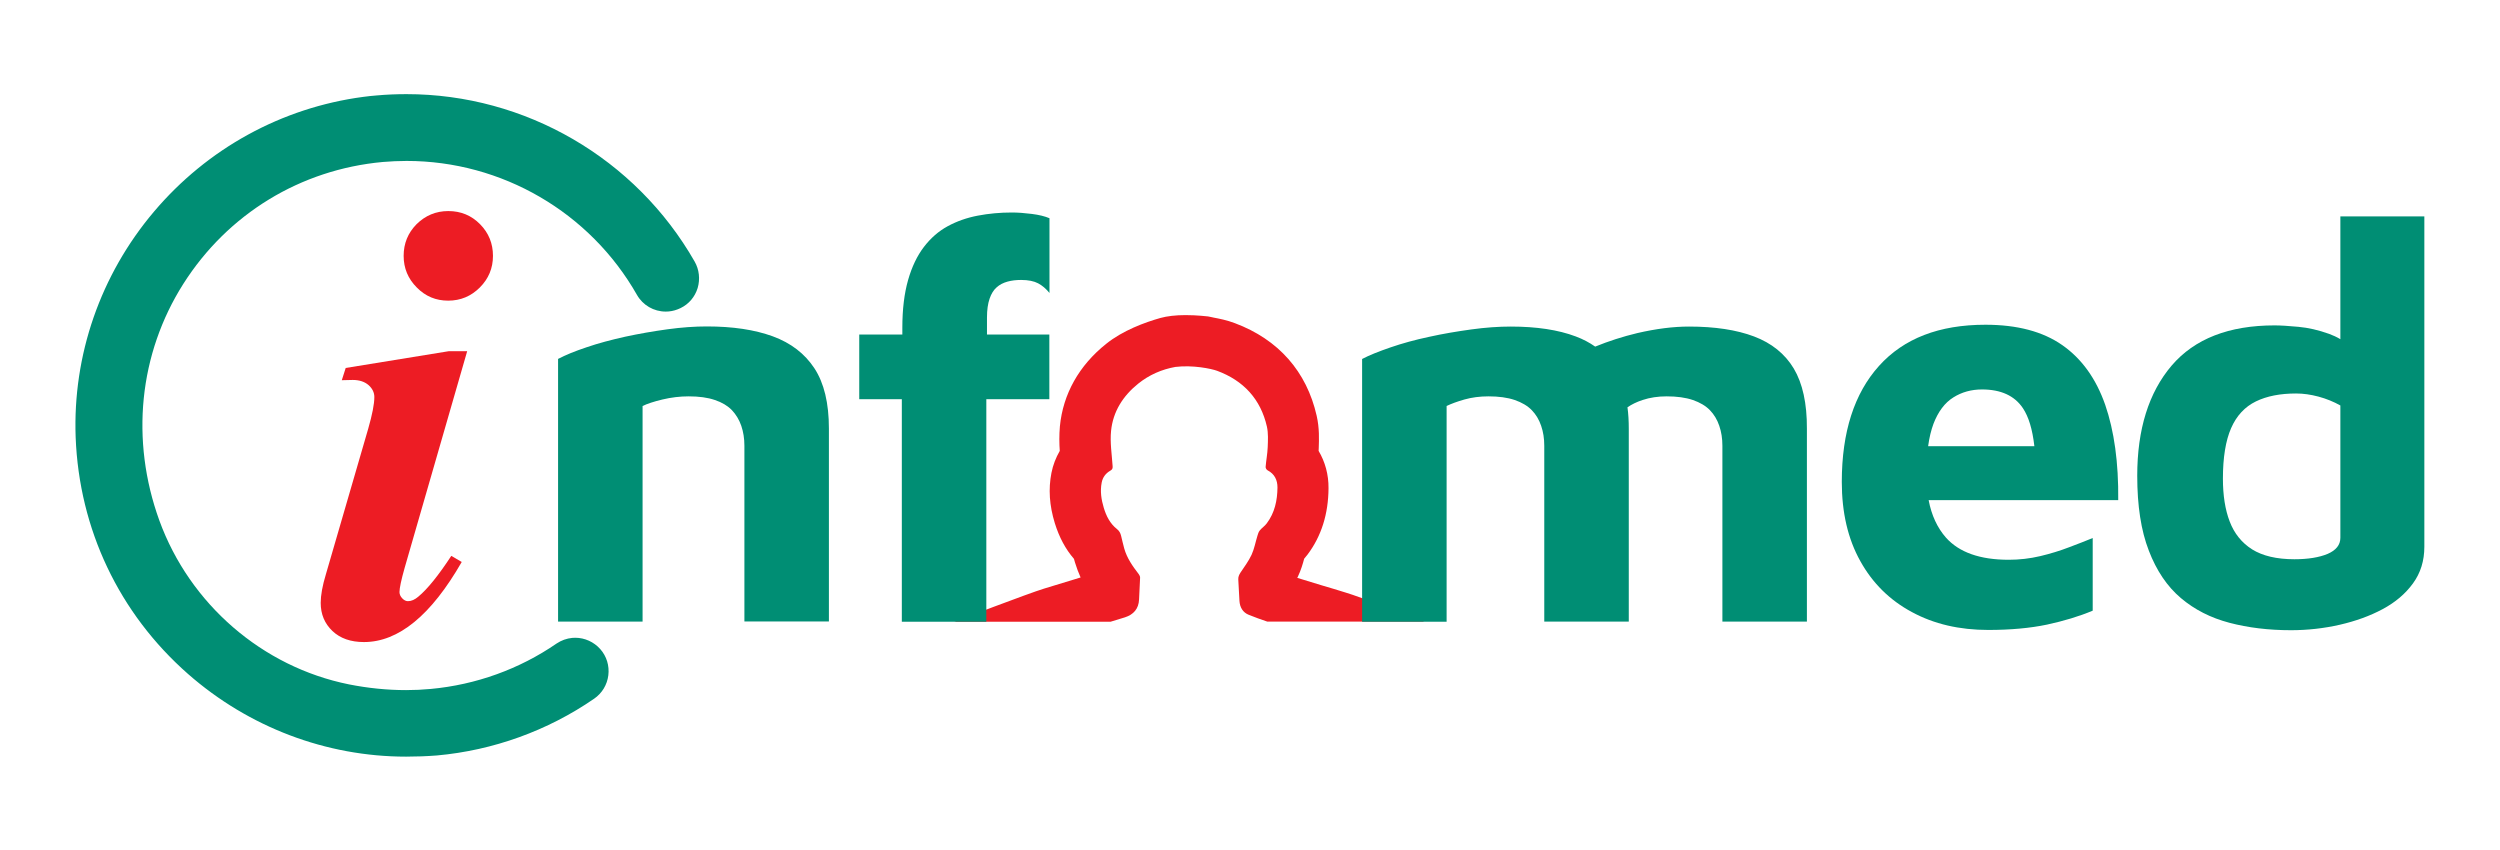
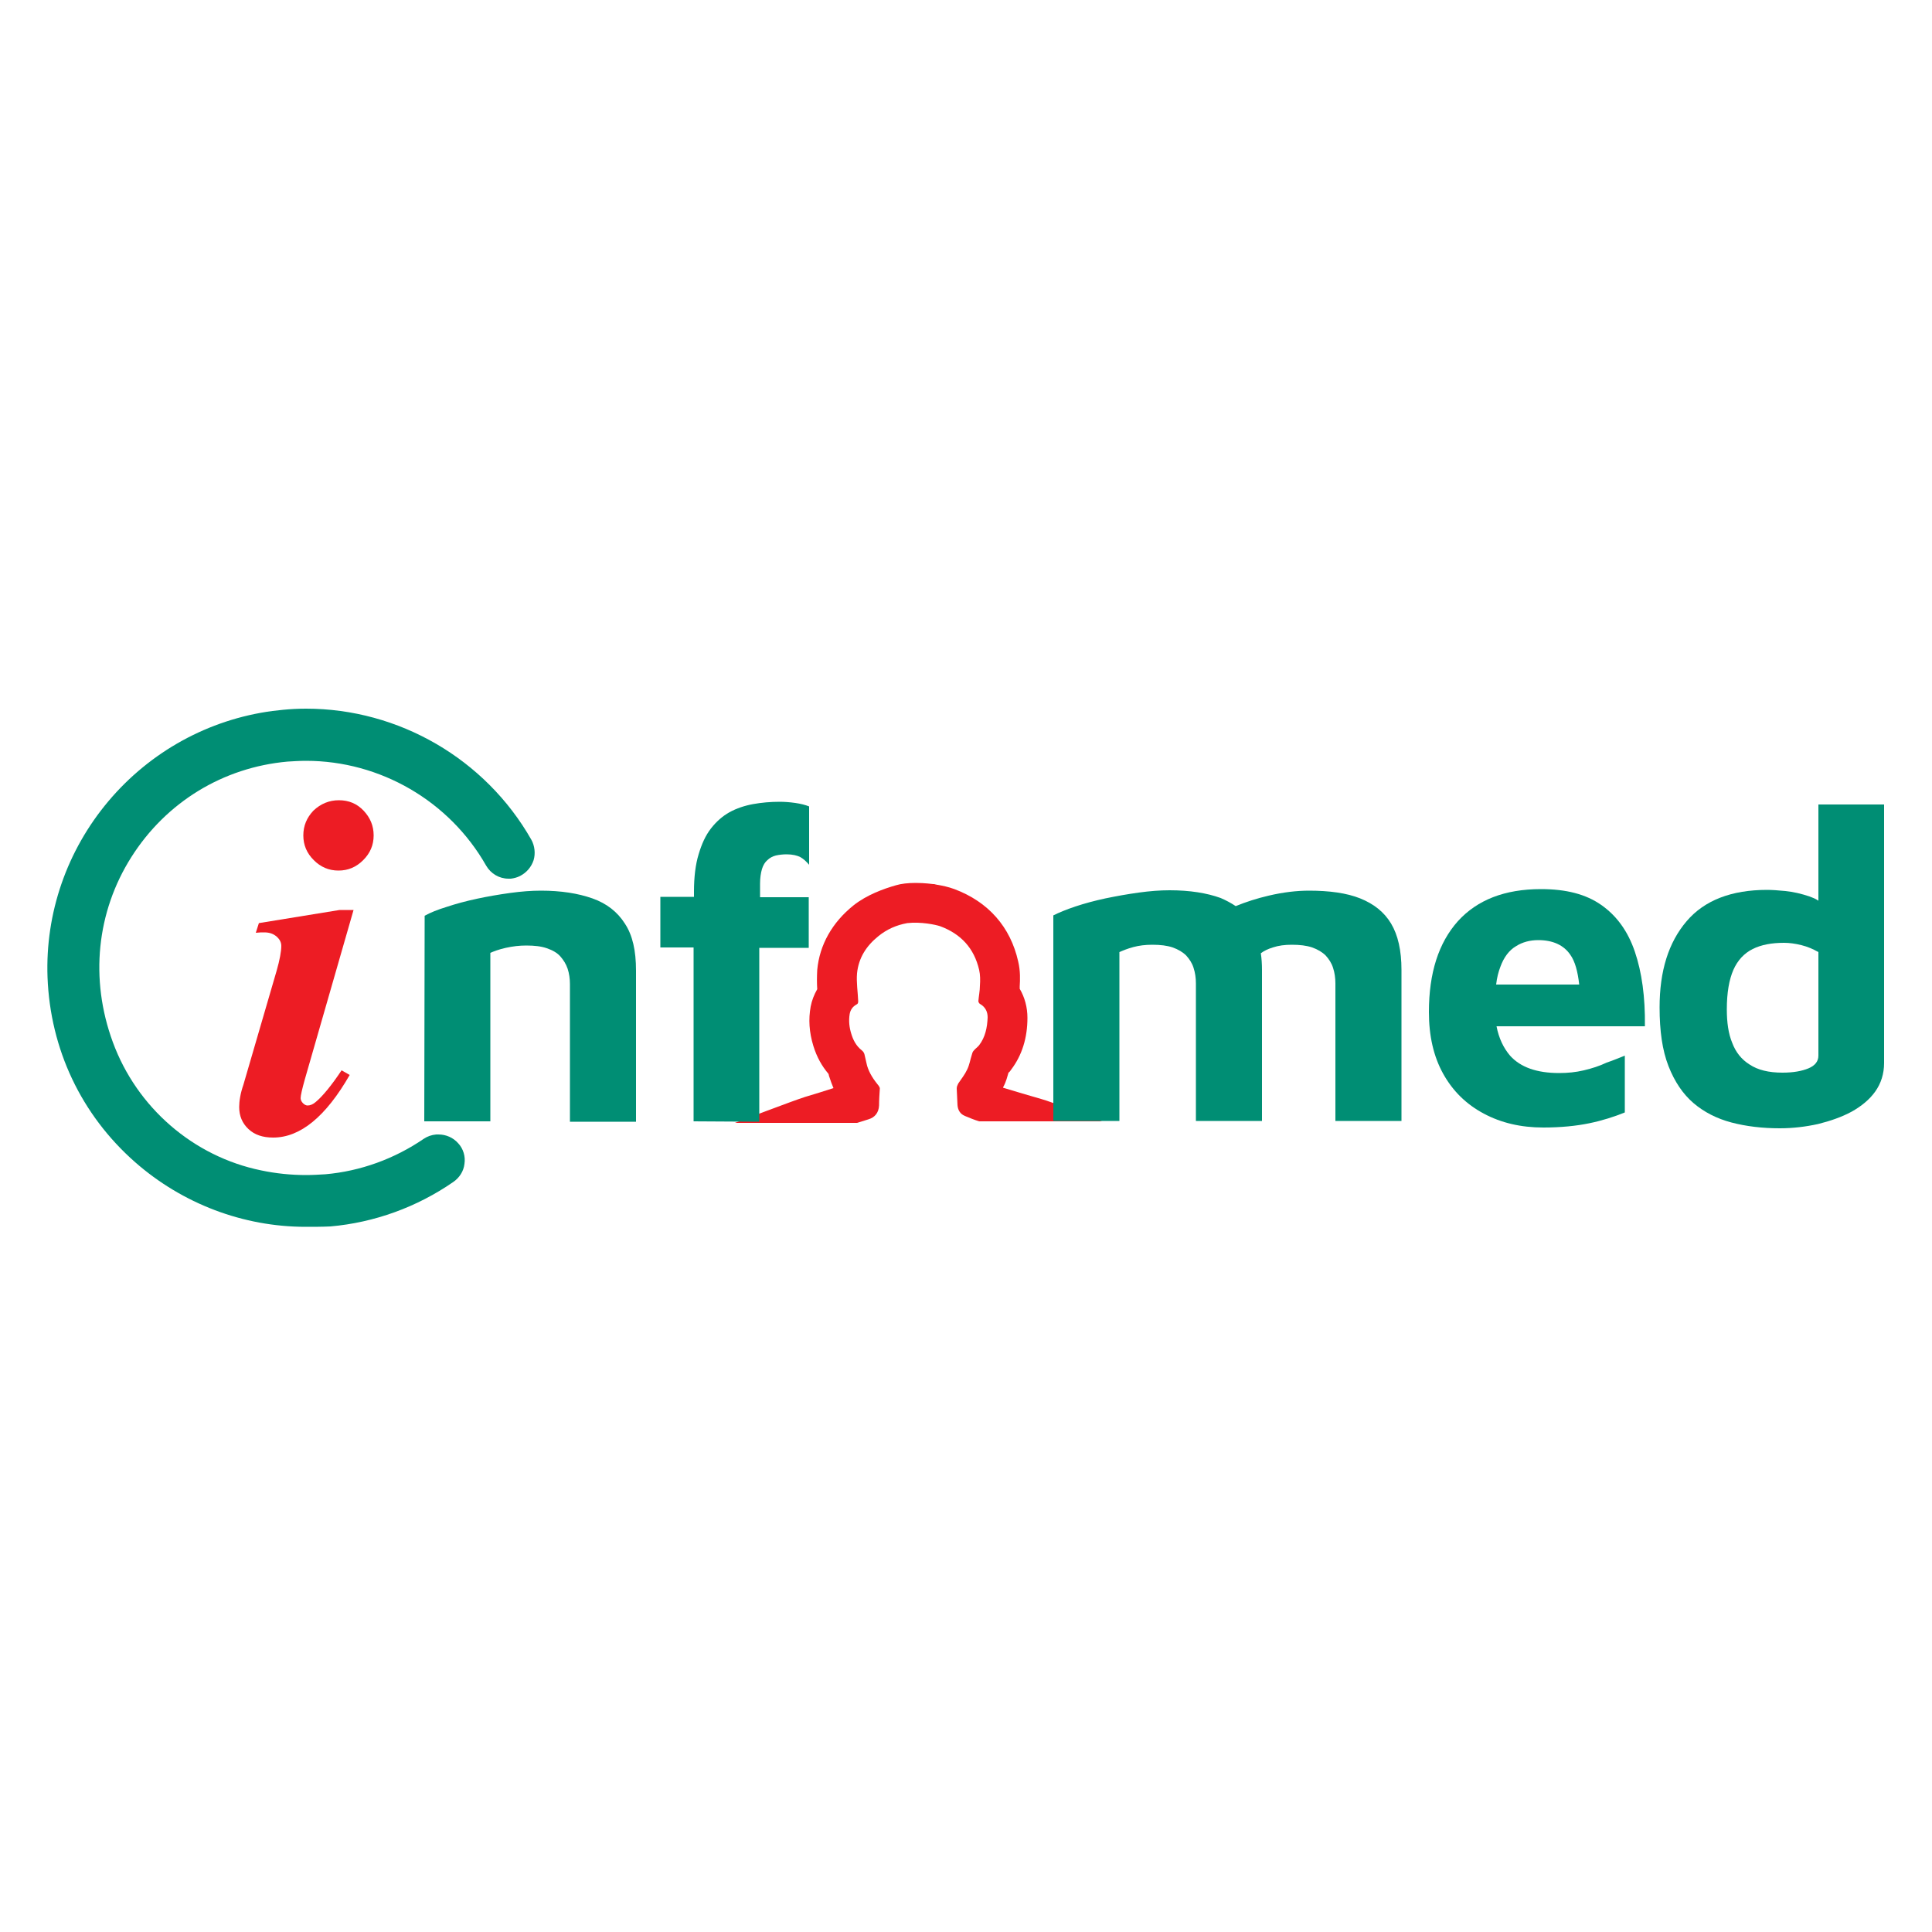
- <svg xmlns="http://www.w3.org/2000/svg" version="1.1" id="Layer_1" x="0px" y="0px" viewBox="0 0 1920 652.4" style="enable-background:new 0 0 1920 652.4;" xml:space="preserve">
+ <svg xmlns="http://www.w3.org/2000/svg" version="1.1" id="Layer_1" x="0px" y="0px" viewBox="0 0 500 500" style="enable-background:new 0 0 500 500;" xml:space="preserve">
  <style type="text/css">
	.st0{fill:#ED1C24;}
	.st1{fill:#008E74;}
</style>
  <g>
-     <path class="st0" d="M1093.9,477.4H973.3c-4.8-1.6-9.5-3.3-14.2-5.2c-4.6-1.8-6.9-5.8-7.2-10.7c-0.4-5.5-0.5-11-0.9-16.5   c-0.1-2,0.6-3.5,1.6-5.1c3-4.5,6.3-8.9,8.6-13.8c2.1-4.6,3-9.7,4.5-14.6c0.4-1.4,0.9-3,1.8-4.1c1.6-2,3.9-3.4,5.4-5.5   c6.1-8.1,8.1-17.6,8.2-27.5c0-5.7-2.2-10.4-7.6-13.2c-0.8-0.4-1.6-1.8-1.5-2.6c0.4-5.1,1.4-10.1,1.6-15.2   c0.2-5.2,0.5-10.7-0.6-15.7c-4.8-21.2-18-35.4-38.2-42.9c-4.6-1.7-18.8-4.6-32.1-3c-10.6,1.9-20.1,6.1-28.5,12.8   c-11.7,9.4-19.4,21.4-20.9,36.3c-0.9,8.9,0.6,18.1,1.2,27.2c0.1,1.8-0.3,2.5-1.8,3.4c-3.5,2-5.8,5-6.6,9.1   c-1.3,6.7-0.3,13.1,1.6,19.4c1.9,6.3,4.8,12.1,10.1,16.3c1.8,1.4,2.7,3.1,3.2,5.2c0.8,3.2,1.5,6.5,2.4,9.7   c2.1,7.5,6.5,13.7,11.2,19.8c0.5,0.7,1,1.7,1,2.6c-0.2,5.6-0.6,11.2-0.8,16.8c-0.3,7.2-4.3,11.6-10.8,13.7   c-3.7,1.2-7.4,2.3-11.1,3.4H732.9c0,0,57.5-22,68.8-25.4c9.1-2.7,18.6-5.6,28.2-8.6c-1.7-3.8-3.1-7.6-4.3-11.5   c-0.3-0.9-0.5-1.9-0.8-2.8c-6.5-7.5-11.3-16.5-14.7-27.4c-4.2-13.7-5-26.3-2.6-38.6c1.2-6.1,3.4-11.7,6.4-16.9   c-0.4-5.7-0.5-12.1,0.1-18.9c2.4-24.8,14.7-46.7,35.5-63.3c12.8-10.3,29.7-16.5,41.7-19.9c5.1-1.4,11.6-2.2,19.3-2.2   c9,0,16.8,1,17.1,1l0.6,0.1l0.5,0.1c0.9,0.2,1.9,0.4,2.9,0.6l0.4,0.1c4.2,0.8,10.1,1.9,16.4,4.3c33.4,12.5,55.1,37.1,62.8,71.1   c2.2,9.6,1.8,18.3,1.6,24.6c0,0-0.1,2-0.1,2.4c5,8.4,7.7,18.2,7.6,28.6c-0.1,19.8-5.5,36.9-16.1,51c-0.8,1.1-1.7,2.1-2.6,3.2   c-1,3.8-2.4,8.6-4.8,13.7c-0.2,0.4-0.3,0.7-0.5,1c6.3,2,12.7,3.9,19,5.8c6.1,1.8,12.2,3.6,18.2,5.5   C1043.1,457.8,1093.9,477.4,1093.9,477.4z" />
+     <path class="st0" d="M285.2,290.2h-31.8c-1.3-0.4-2.5-0.9-3.7-1.4c-1.2-0.5-1.8-1.5-1.9-2.8c-0.1-1.4-0.1-2.9-0.2-4.3   c0-0.5,0.2-0.9,0.4-1.3c0.8-1.2,1.7-2.3,2.3-3.6c0.6-1.2,0.8-2.6,1.2-3.8c0.1-0.4,0.2-0.8,0.5-1.1c0.4-0.5,1-0.9,1.4-1.4   c1.6-2.1,2.1-4.6,2.2-7.2c0-1.5-0.6-2.7-2-3.5c-0.2-0.1-0.4-0.5-0.4-0.7c0.1-1.3,0.4-2.7,0.4-4c0.1-1.4,0.1-2.8-0.2-4.1   c-1.3-5.6-4.7-9.3-10.1-11.3c-1.2-0.4-5-1.2-8.5-0.8c-2.8,0.5-5.3,1.6-7.5,3.4c-3.1,2.5-5.1,5.6-5.5,9.6c-0.2,2.3,0.2,4.8,0.3,7.2   c0,0.5-0.1,0.7-0.5,0.9c-0.9,0.5-1.5,1.3-1.7,2.4c-0.3,1.8-0.1,3.5,0.4,5.1c0.5,1.7,1.3,3.2,2.7,4.3c0.5,0.4,0.7,0.8,0.8,1.4   c0.2,0.8,0.4,1.7,0.6,2.6c0.6,2,1.7,3.6,3,5.2c0.1,0.2,0.3,0.4,0.3,0.7c-0.1,1.5-0.2,3-0.2,4.4c-0.1,1.9-1.1,3.1-2.8,3.6   c-1,0.3-2,0.6-2.9,0.9h-31.6c0,0,15.2-5.8,18.1-6.7c2.4-0.7,4.9-1.5,7.4-2.3c-0.4-1-0.8-2-1.1-3c-0.1-0.2-0.1-0.5-0.2-0.7   c-1.7-2-3-4.3-3.9-7.2c-1.1-3.6-1.3-6.9-0.7-10.2c0.3-1.6,0.9-3.1,1.7-4.5c-0.1-1.5-0.1-3.2,0-5c0.6-6.5,3.9-12.3,9.4-16.7   c3.4-2.7,7.8-4.3,11-5.2c1.3-0.4,3.1-0.6,5.1-0.6c2.4,0,4.4,0.3,4.5,0.3l0.2,0l0.1,0c0.2,0.1,0.5,0.1,0.8,0.2l0.1,0   c1.1,0.2,2.7,0.5,4.3,1.1c8.8,3.3,14.5,9.8,16.5,18.7c0.6,2.5,0.5,4.8,0.4,6.5c0,0,0,0.5,0,0.6c1.3,2.2,2,4.8,2,7.5   c0,5.2-1.4,9.7-4.2,13.4c-0.2,0.3-0.4,0.6-0.7,0.8c-0.3,1-0.6,2.3-1.3,3.6c-0.1,0.1-0.1,0.2-0.1,0.3c1.7,0.5,3.3,1,5,1.5   c1.6,0.5,3.2,0.9,4.8,1.4C271.8,285,285.2,290.2,285.2,290.2z" />
    <g>
-       <path class="st1" d="M428.7,275.6c5.5-2.9,12.8-5.9,21.8-8.9c9-3.1,18.9-5.7,29.6-8.1c10.7-2.3,21.6-4.2,32.5-5.7    c10.9-1.5,21-2.2,30.3-2.2c19.8,0,36.6,2.5,50.6,7.6c13.9,5.1,24.6,13.3,32,24.6c7.4,11.3,11.1,26.7,11.1,46.2v148.2h-64.9V342.3    c0-5.5-0.8-10.6-2.4-15.3c-1.6-4.6-4-8.6-7.2-12c-3.2-3.3-7.6-6-13.1-7.8c-5.5-1.9-12.2-2.8-20.1-2.8c-6.7,0-13.4,0.8-20.1,2.4    c-6.7,1.6-11.8,3.3-15.3,5v165.6h-64.9V275.6z" />
-       <path class="st1" d="M692.6,477.4V306.6h-32.7v-49.7H693v-5.2c0-14.2,1.5-26.4,4.4-36.6c2.9-10.2,7-18.7,12.2-25.5    c5.2-6.8,11.3-12.1,18.3-15.9c7-3.8,14.7-6.5,23.1-8.1c8.4-1.6,17.1-2.4,26.2-2.4c4.6,0,9.7,0.4,15.3,1.1c5.5,0.7,10,1.8,13.5,3.3    V225c-2.6-3.2-5.5-5.7-8.7-7.4c-3.2-1.7-7.6-2.6-13.1-2.6c-3.8,0-7.3,0.4-10.5,1.3c-3.2,0.9-6,2.3-8.3,4.4c-2.3,2-4.1,4.9-5.4,8.7    c-1.3,3.8-2,8.6-2,14.4v13.1h47.9v49.7h-48.4v170.9H692.6z" />
-       <path class="st1" d="M1377.6,283c-6.8-11.3-17-19.5-30.5-24.6c-13.5-5.1-30.2-7.6-49.9-7.6c-12.2,0-25.4,1.7-39.7,5    c-11.3,2.7-22.1,6.2-32.4,10.4c-4.4-3.1-9.3-5.7-14.9-7.8c-13.5-5.1-30.2-7.6-49.9-7.6c-9.3,0-19.4,0.7-30.3,2.2    c-10.9,1.5-21.7,3.3-32.5,5.7c-10.8,2.3-20.6,5-29.6,8.1c-9,3.1-16.3,6-21.8,8.9v201.8h64.9V311.8c3.5-1.7,8.1-3.4,13.7-5    c5.7-1.6,11.8-2.4,18.5-2.4c7.8,0,14.5,0.9,20.1,2.8c5.5,1.9,9.9,4.5,13.1,7.8c3.2,3.3,5.6,7.3,7.2,12c1.6,4.7,2.4,9.7,2.4,15.3    v135.1h64.9V329.2c0-5.8-0.3-11.3-1-16.4c3.2-2.2,7-4.1,11.6-5.6c5.7-1.9,11.8-2.8,18.5-2.8c7.8,0,14.5,0.9,20.1,2.8    c5.5,1.9,9.9,4.5,13.1,7.8c3.2,3.3,5.6,7.3,7.2,12c1.6,4.7,2.4,9.7,2.4,15.3v135.1h64.9V329.2    C1387.8,309.8,1384.4,294.4,1377.6,283z" />
-       <path class="st1" d="M1566.9,427.1c-8,1.9-16.1,2.8-24.2,2.8c-22.1,0-38.1-5.7-48.2-17c-6.6-7.5-11.1-17.1-13.3-28.8h145.6    c0.3-28.8-3.1-53.2-10-73.2c-7-20-17.9-35.3-32.9-45.8c-15-10.5-34.7-15.7-59.1-15.7c-35.5,0-62.7,10.5-81.7,31.6    c-19,21.1-28.6,50.8-28.6,89.1c0,23.5,4.7,43.8,14.2,60.8c9.4,17,22.7,30.1,39.7,39.2c17,9.2,36.5,13.7,58.6,13.7    c17.1,0,32.2-1.4,45.1-4.1c12.9-2.8,24.6-6.3,35.1-10.7v-55.8c-4.9,2-10.9,4.4-17.9,7C1582.3,422.9,1574.9,425.2,1566.9,427.1z     M1484.9,325.5c3.6-9.4,8.7-16.2,15.3-20.3c6.5-4.1,13.9-6.1,22-6.1c14.5,0,25,4.8,31.4,14.4c4.4,6.6,7.3,16.1,8.8,29.2    c-20.1,0-81.6,0-81.6,0C1481.7,336,1483.1,330.4,1484.9,325.5z" />
-       <path class="st1" d="M1759.5,484c-17.1,0-32.9-1.9-47.3-5.7c-14.4-3.8-26.8-10.1-37.3-19c-10.5-8.9-18.7-21-24.6-36.4    c-6-15.4-8.9-34.6-8.9-57.5c0-35.7,8.8-63.9,26.4-84.6c17.6-20.6,44-30.9,79.1-30.9c4.6,0,10.7,0.4,18.3,1.1    c7.6,0.7,15.4,2.5,23.5,5.4c3,1.1,5.9,2.4,8.7,4.1c0-32.8,0-94.3,0-94.3h64.5v253.7c0,10.8-2.9,20.1-8.7,28.1    c-5.8,8-13.6,14.6-23.3,19.8c-9.7,5.2-20.7,9.2-32.9,12C1784.7,482.6,1772.2,484,1759.5,484z M1762.1,429.5    c10.5,0,19-1.4,25.5-4.1c6.5-2.8,9.8-6.9,9.8-12.4V311.4c-5.2-2.9-10.8-5.2-16.8-6.8c-6-1.6-11.7-2.4-17.2-2.4    c-12.2,0-22.5,2-30.9,6.1c-8.4,4.1-14.8,10.9-19,20.5c-4.2,9.6-6.3,22.5-6.3,38.8c0,12.8,1.7,23.8,5.2,32.9    c3.5,9.2,9.2,16.3,17.2,21.4C1737.6,426.9,1748.4,429.5,1762.1,429.5z" />
+       <path class="st1" d="M109.9,237c1.4-0.8,3.4-1.6,5.7-2.3c2.4-0.8,5-1.5,7.8-2.1c2.8-0.6,5.7-1.1,8.6-1.5c2.9-0.4,5.5-0.6,8-0.6    c5.2,0,9.6,0.7,13.3,2c3.7,1.3,6.5,3.5,8.4,6.5c2,3,2.9,7,2.9,12.2v39.1h-17.1v-35.6c0-1.4-0.2-2.8-0.6-4    c-0.4-1.2-1.1-2.3-1.9-3.2c-0.8-0.9-2-1.6-3.5-2.1c-1.4-0.5-3.2-0.7-5.3-0.7c-1.8,0-3.5,0.2-5.3,0.6c-1.8,0.4-3.1,0.9-4,1.3v43.6    h-17.1L109.9,237L109.9,237z" />
+       <path class="st1" d="M179.5,290.2v-45h-8.6v-13.1h8.7v-1.4c0-3.7,0.4-7,1.2-9.6c0.8-2.7,1.8-4.9,3.2-6.7c1.4-1.8,3-3.2,4.8-4.2    c1.8-1,3.9-1.7,6.1-2.1c2.2-0.4,4.5-0.6,6.9-0.6c1.2,0,2.6,0.1,4,0.3c1.4,0.2,2.6,0.5,3.6,0.9v15.1c-0.7-0.8-1.4-1.5-2.3-2    c-0.8-0.4-2-0.7-3.5-0.7c-1,0-1.9,0.1-2.8,0.3c-0.8,0.2-1.6,0.6-2.2,1.2c-0.6,0.5-1.1,1.3-1.4,2.3c-0.3,1-0.5,2.3-0.5,3.8v3.5    h12.6v13.1h-12.8v45L179.5,290.2L179.5,290.2z" />
+       <path class="st1" d="M360,239c-1.8-3-4.5-5.1-8-6.5s-8-2-13.2-2c-3.2,0-6.7,0.4-10.5,1.3c-3,0.7-5.8,1.6-8.5,2.7    c-1.2-0.8-2.5-1.5-3.9-2.1c-3.6-1.3-8-2-13.2-2c-2.5,0-5.1,0.2-8,0.6c-2.9,0.4-5.7,0.9-8.6,1.5c-2.8,0.6-5.4,1.3-7.8,2.1    s-4.3,1.6-5.7,2.3v53.2h17.1v-43.7c0.9-0.4,2.1-0.9,3.6-1.3c1.5-0.4,3.1-0.6,4.9-0.6c2.1,0,3.8,0.2,5.3,0.7    c1.4,0.5,2.6,1.2,3.5,2.1c0.8,0.9,1.5,1.9,1.9,3.2c0.4,1.2,0.6,2.6,0.6,4v35.6h17.1v-39.1c0-1.5-0.1-3-0.3-4.3    c0.8-0.6,1.8-1.1,3.1-1.5c1.5-0.5,3.1-0.7,4.9-0.7c2.1,0,3.8,0.2,5.3,0.7c1.4,0.5,2.6,1.2,3.5,2.1c0.8,0.9,1.5,1.9,1.9,3.2    c0.4,1.2,0.6,2.6,0.6,4v35.6h17.1v-39.1C362.7,246,361.8,242,360,239z" />
+       <path class="st1" d="M409.9,277c-2.1,0.5-4.2,0.7-6.4,0.7c-5.8,0-10-1.5-12.7-4.5c-1.7-2-2.9-4.5-3.5-7.6h38.4    c0.1-7.6-0.8-14-2.6-19.3c-1.8-5.3-4.7-9.3-8.7-12.1c-4-2.8-9.1-4.1-15.6-4.1c-9.4,0-16.5,2.8-21.5,8.3c-5,5.6-7.5,13.4-7.5,23.5    c0,6.2,1.2,11.5,3.7,16c2.5,4.5,6,7.9,10.5,10.3c4.5,2.4,9.6,3.6,15.4,3.6c4.5,0,8.5-0.4,11.9-1.1c3.4-0.7,6.5-1.7,9.2-2.8v-14.7    c-1.3,0.5-2.9,1.2-4.7,1.8C413.9,275.9,412,276.5,409.9,277z M388.3,250.2c0.9-2.5,2.3-4.3,4-5.3c1.7-1.1,3.7-1.6,5.8-1.6    c3.8,0,6.6,1.3,8.3,3.8c1.2,1.7,1.9,4.2,2.3,7.7c-5.3,0-21.5,0-21.5,0C387.4,253,387.8,251.5,388.3,250.2z" />
+       <path class="st1" d="M460.6,292c-4.5,0-8.7-0.5-12.5-1.5c-3.8-1-7.1-2.7-9.8-5s-4.9-5.5-6.5-9.6c-1.6-4.1-2.3-9.1-2.3-15.2    c0-9.4,2.3-16.8,7-22.3c4.6-5.4,11.6-8.1,20.8-8.1c1.2,0,2.8,0.1,4.8,0.3c2,0.2,4.1,0.7,6.2,1.4c0.8,0.3,1.6,0.6,2.3,1.1    c0-8.6,0-24.9,0-24.9h17v66.9c0,2.8-0.8,5.3-2.3,7.4c-1.5,2.1-3.6,3.8-6.1,5.2c-2.6,1.4-5.5,2.4-8.7,3.2    C467.3,291.6,464,292,460.6,292z M461.3,277.6c2.8,0,5-0.4,6.7-1.1c1.7-0.7,2.6-1.8,2.6-3.3v-26.8c-1.4-0.8-2.8-1.4-4.4-1.8    c-1.6-0.4-3.1-0.6-4.5-0.6c-3.2,0-5.9,0.5-8.1,1.6c-2.2,1.1-3.9,2.9-5,5.4c-1.1,2.5-1.7,5.9-1.7,10.2c0,3.4,0.4,6.3,1.4,8.7    c0.9,2.4,2.4,4.3,4.5,5.6C454.9,276.9,457.7,277.6,461.3,277.6z" />
    </g>
-     <path class="st0" d="M358.8,269.7l-48,166.3c-2.7,9.5-4,15.8-4,18.7c0,1.7,0.7,3.3,2.1,4.8c1.4,1.5,2.9,2.2,4.4,2.2   c2.7,0,5.3-1.2,8-3.5c7-5.8,15.4-16.2,25.3-31.3l8,4.7c-23.5,41-48.6,61.5-75.1,61.5c-10.1,0-18.2-2.8-24.2-8.5   c-6-5.7-9-12.9-9-21.6c0-5.8,1.3-13.1,4-22l32.5-111.8c3.1-10.8,4.7-18.9,4.7-24.3c0-3.4-1.5-6.5-4.4-9.1c-3-2.6-7-4-12.2-4   c-2.3,0-5.1,0.1-8.4,0.2l3-9.4l79.3-12.9H358.8z M344.3,162.1c9.7,0,17.8,3.4,24.4,10.1c6.6,6.7,9.9,14.8,9.9,24.3   c0,9.5-3.4,17.6-10.1,24.3c-6.7,6.7-14.8,10.1-24.3,10.1c-9.4,0-17.4-3.3-24.1-10.1c-6.7-6.7-10.1-14.8-10.1-24.3   c0-9.5,3.3-17.6,9.9-24.3C326.7,165.5,334.8,162.1,344.3,162.1z" />
-     <path class="st1" d="M311.9,581.1c-61.4,0-120.9-22.6-167.5-63.5c-53-46.6-83.6-111.2-86.3-181.8c-2.3-63.1,19-124.6,60.1-173.2   c41.1-48.6,98.2-79.9,160.8-88.2c3.4-0.5,6.8-0.8,10.3-1.1c7.6-0.7,15.3-1,22.9-1c91.2,0,176,49.3,221.3,128.6   c3.5,6.1,4.3,13.5,2.3,20.3c-2.1,6.8-6.7,12.3-13.1,15.4c-2.9,1.4-5.9,2.3-9.1,2.6c-0.8,0.1-1.5,0.1-2.3,0.1   c-9.2,0-17.6-4.9-22.1-12.8c-36.1-63.5-103.8-102.9-176.9-102.9c-6.1,0-12.3,0.3-18.3,0.8c-63.3,5.8-119.1,39.9-153.2,93.6   c-34.1,53.8-40.8,120-18.4,181.8c23.4,64.2,79.1,112.4,145.6,125.8c14.6,2.9,29.4,4.4,43.9,4.4c6.3,0,12.7-0.3,19-0.9   c34.6-3.2,68-15.2,96.6-34.9c3.6-2.4,7.7-3.9,12-4.3c0.8-0.1,1.5-0.1,2.3-0.1c7.3,0,14.3,3.2,19.2,8.7c4.9,5.5,7.1,12.8,6.2,20.1   c-0.9,7.3-4.8,13.8-10.9,18c-35.7,24.6-77.5,39.7-120.8,43.6C327.7,580.8,319.7,581.1,311.9,581.1z" />
-     <path class="st1" d="M334.9,572.6c-68.1,6.2-134-15.3-185.5-60.6c-51.5-45.3-81.2-107.9-83.7-176.5   c-2.3-61.2,18.5-120.9,58.4-168.1c39.9-47.2,95.3-77.6,156.1-85.6c3.3-0.4,6.7-0.8,10-1.1c96.1-8.8,189.1,39.9,237,123.9   c2.5,4.4,3.1,9.6,1.6,14.4c-1.5,4.8-4.8,8.7-9.3,10.9c-2,1-4.2,1.6-6.4,1.8c-7,0.6-13.8-2.9-17.3-9   C454.9,151,375.5,109.4,293.3,116.9c-65.6,6-123.5,41.3-158.8,97c-35.4,55.8-42.4,124.4-19.1,188.3   c24.2,66.6,82.1,116.7,151.1,130.5c21.8,4.4,43.7,5.6,65,3.7c35.9-3.3,70.5-15.8,100.1-36.2c2.5-1.7,5.4-2.8,8.4-3   c5.7-0.5,11.4,1.7,15.2,6.1c3.4,3.9,5.1,9.1,4.4,14.2c-0.6,5.2-3.4,9.8-7.7,12.7C417.4,554.2,376.9,568.8,334.9,572.6z" />
+     <path class="st0" d="M91.5,235.5l-12.6,43.8c-0.7,2.5-1.1,4.2-1.1,4.9c0,0.4,0.2,0.9,0.6,1.3s0.8,0.6,1.2,0.6   c0.7,0,1.4-0.3,2.1-0.9c1.8-1.5,4.1-4.3,6.7-8.2l2.1,1.2c-6.2,10.8-12.8,16.2-19.8,16.2c-2.7,0-4.8-0.7-6.4-2.2   c-1.6-1.5-2.4-3.4-2.4-5.7c0-1.5,0.3-3.5,1.1-5.8l8.6-29.5c0.8-2.8,1.2-5,1.2-6.4c0-0.9-0.4-1.7-1.2-2.4c-0.8-0.7-1.8-1.1-3.2-1.1   c-0.6,0-1.3,0-2.2,0.1l0.8-2.5l20.9-3.4H91.5L91.5,235.5z M87.7,207.1c2.6,0,4.7,0.9,6.4,2.7c1.7,1.8,2.6,3.9,2.6,6.4   c0,2.5-0.9,4.6-2.7,6.4c-1.8,1.8-3.9,2.7-6.4,2.7c-2.5,0-4.6-0.9-6.4-2.7c-1.8-1.8-2.7-3.9-2.7-6.4c0-2.5,0.9-4.6,2.6-6.4   C83,208,85.2,207.1,87.7,207.1z" />
+     <path class="st1" d="M79.1,317.5c-16.2,0-31.9-6-44.1-16.7c-14-12.3-22-29.3-22.7-47.9c-0.6-16.6,5-32.8,15.8-45.6   S54,186.2,70.5,184c0.9-0.1,1.8-0.2,2.7-0.3c2-0.2,4-0.3,6-0.3c24,0,46.4,13,58.3,33.9c0.9,1.6,1.1,3.6,0.6,5.3   c-0.6,1.8-1.8,3.2-3.5,4.1c-0.8,0.4-1.6,0.6-2.4,0.7c-0.2,0-0.4,0-0.6,0c-2.4,0-4.6-1.3-5.8-3.4c-9.5-16.7-27.4-27.1-46.6-27.1   c-1.6,0-3.2,0.1-4.8,0.2c-16.7,1.5-31.4,10.5-40.4,24.7c-9,14.2-10.8,31.6-4.8,47.9c6.2,16.9,20.8,29.6,38.4,33.2   c3.8,0.8,7.7,1.2,11.6,1.2c1.7,0,3.3-0.1,5-0.2c9.1-0.8,17.9-4,25.5-9.2c0.9-0.6,2-1,3.2-1.1c0.2,0,0.4,0,0.6,0   c1.9,0,3.8,0.8,5.1,2.3c1.3,1.4,1.9,3.4,1.6,5.3c-0.2,1.9-1.3,3.6-2.9,4.7c-9.4,6.5-20.4,10.5-31.8,11.5   C83.3,317.5,81.2,317.5,79.1,317.5z" />
+     <path class="st1" d="M85.2,315.3c-17.9,1.6-35.3-4-48.9-16c-13.6-11.9-21.4-28.4-22.1-46.5c-0.6-16.1,4.9-31.9,15.4-44.3   c10.5-12.4,25.1-20.5,41.1-22.6c0.9-0.1,1.8-0.2,2.6-0.3c25.3-2.3,49.8,10.5,62.5,32.7c0.7,1.2,0.8,2.5,0.4,3.8   c-0.4,1.3-1.3,2.3-2.5,2.9c-0.5,0.3-1.1,0.4-1.7,0.5c-1.8,0.2-3.6-0.8-4.6-2.4c-10.8-18.9-31.7-29.9-53.4-27.9   c-17.3,1.6-32.5,10.9-41.8,25.6c-9.3,14.7-11.2,32.8-5,49.6c6.4,17.6,21.6,30.8,39.8,34.4c5.7,1.2,11.5,1.5,17.1,1   c9.5-0.9,18.6-4.2,26.4-9.5c0.7-0.4,1.4-0.7,2.2-0.8c1.5-0.1,3,0.4,4,1.6c0.9,1,1.3,2.4,1.2,3.7c-0.2,1.4-0.9,2.6-2,3.3   C106.9,310.5,96.3,314.3,85.2,315.3z" />
  </g>
</svg>
